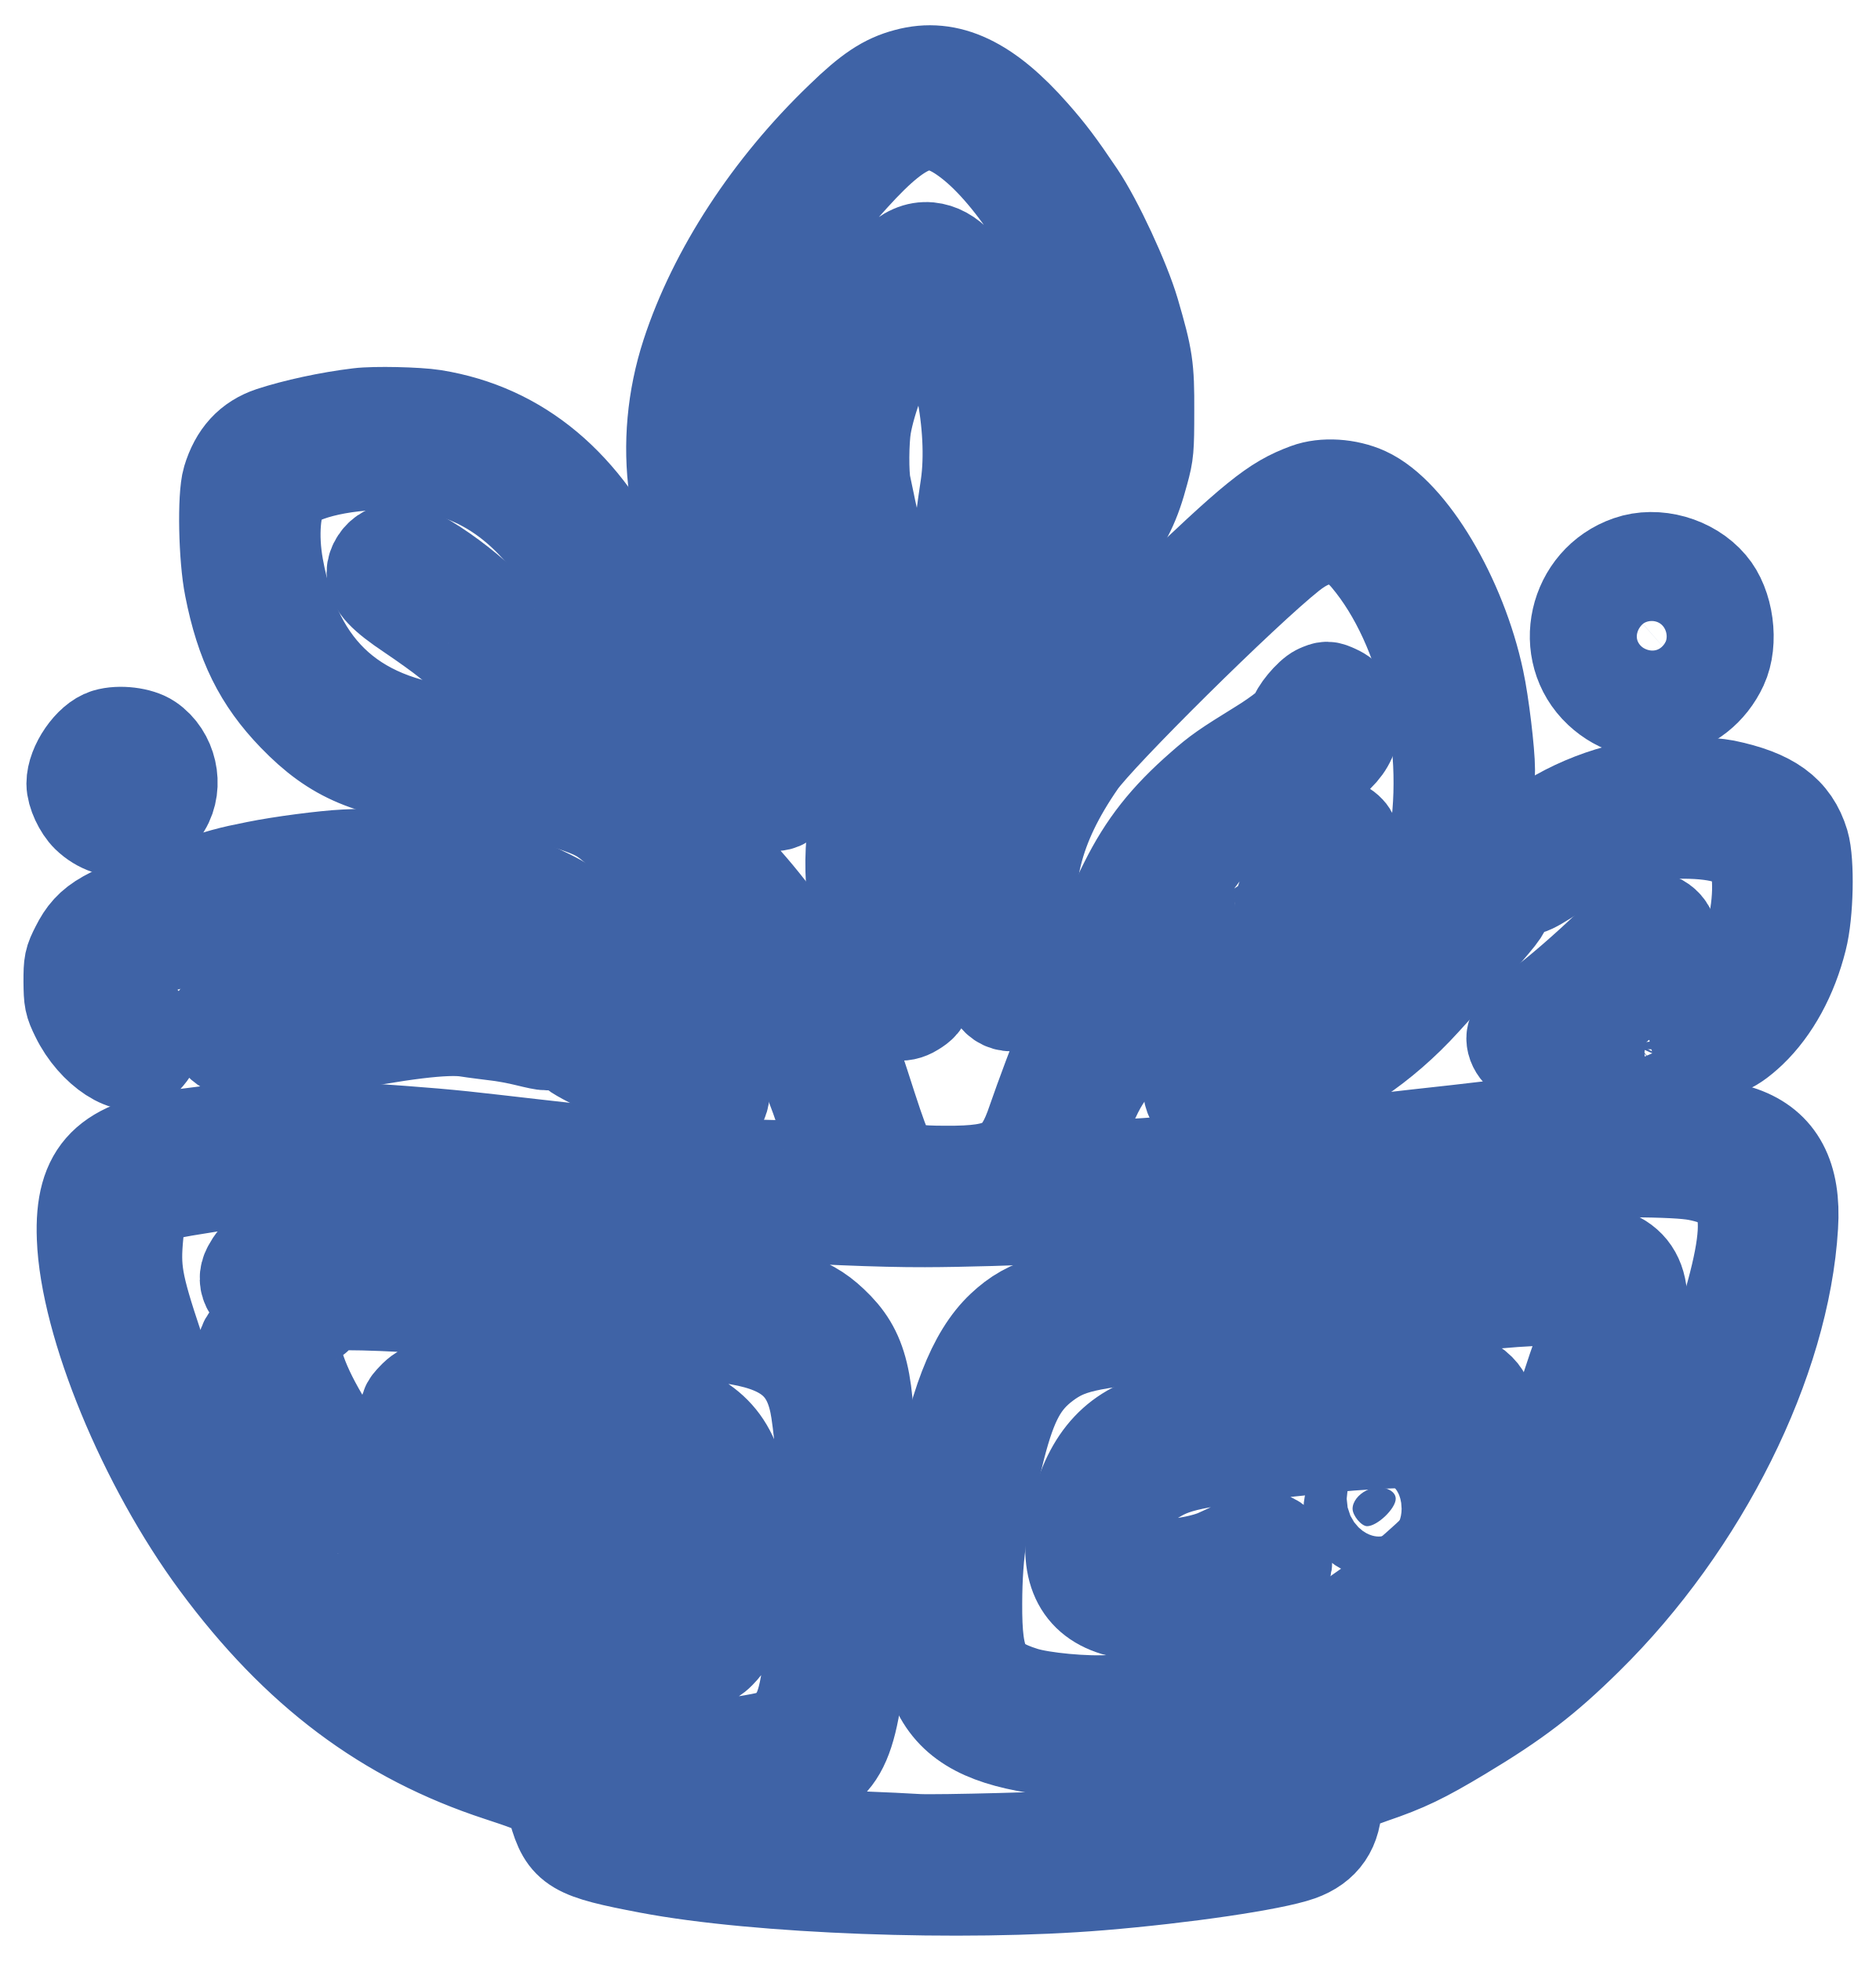
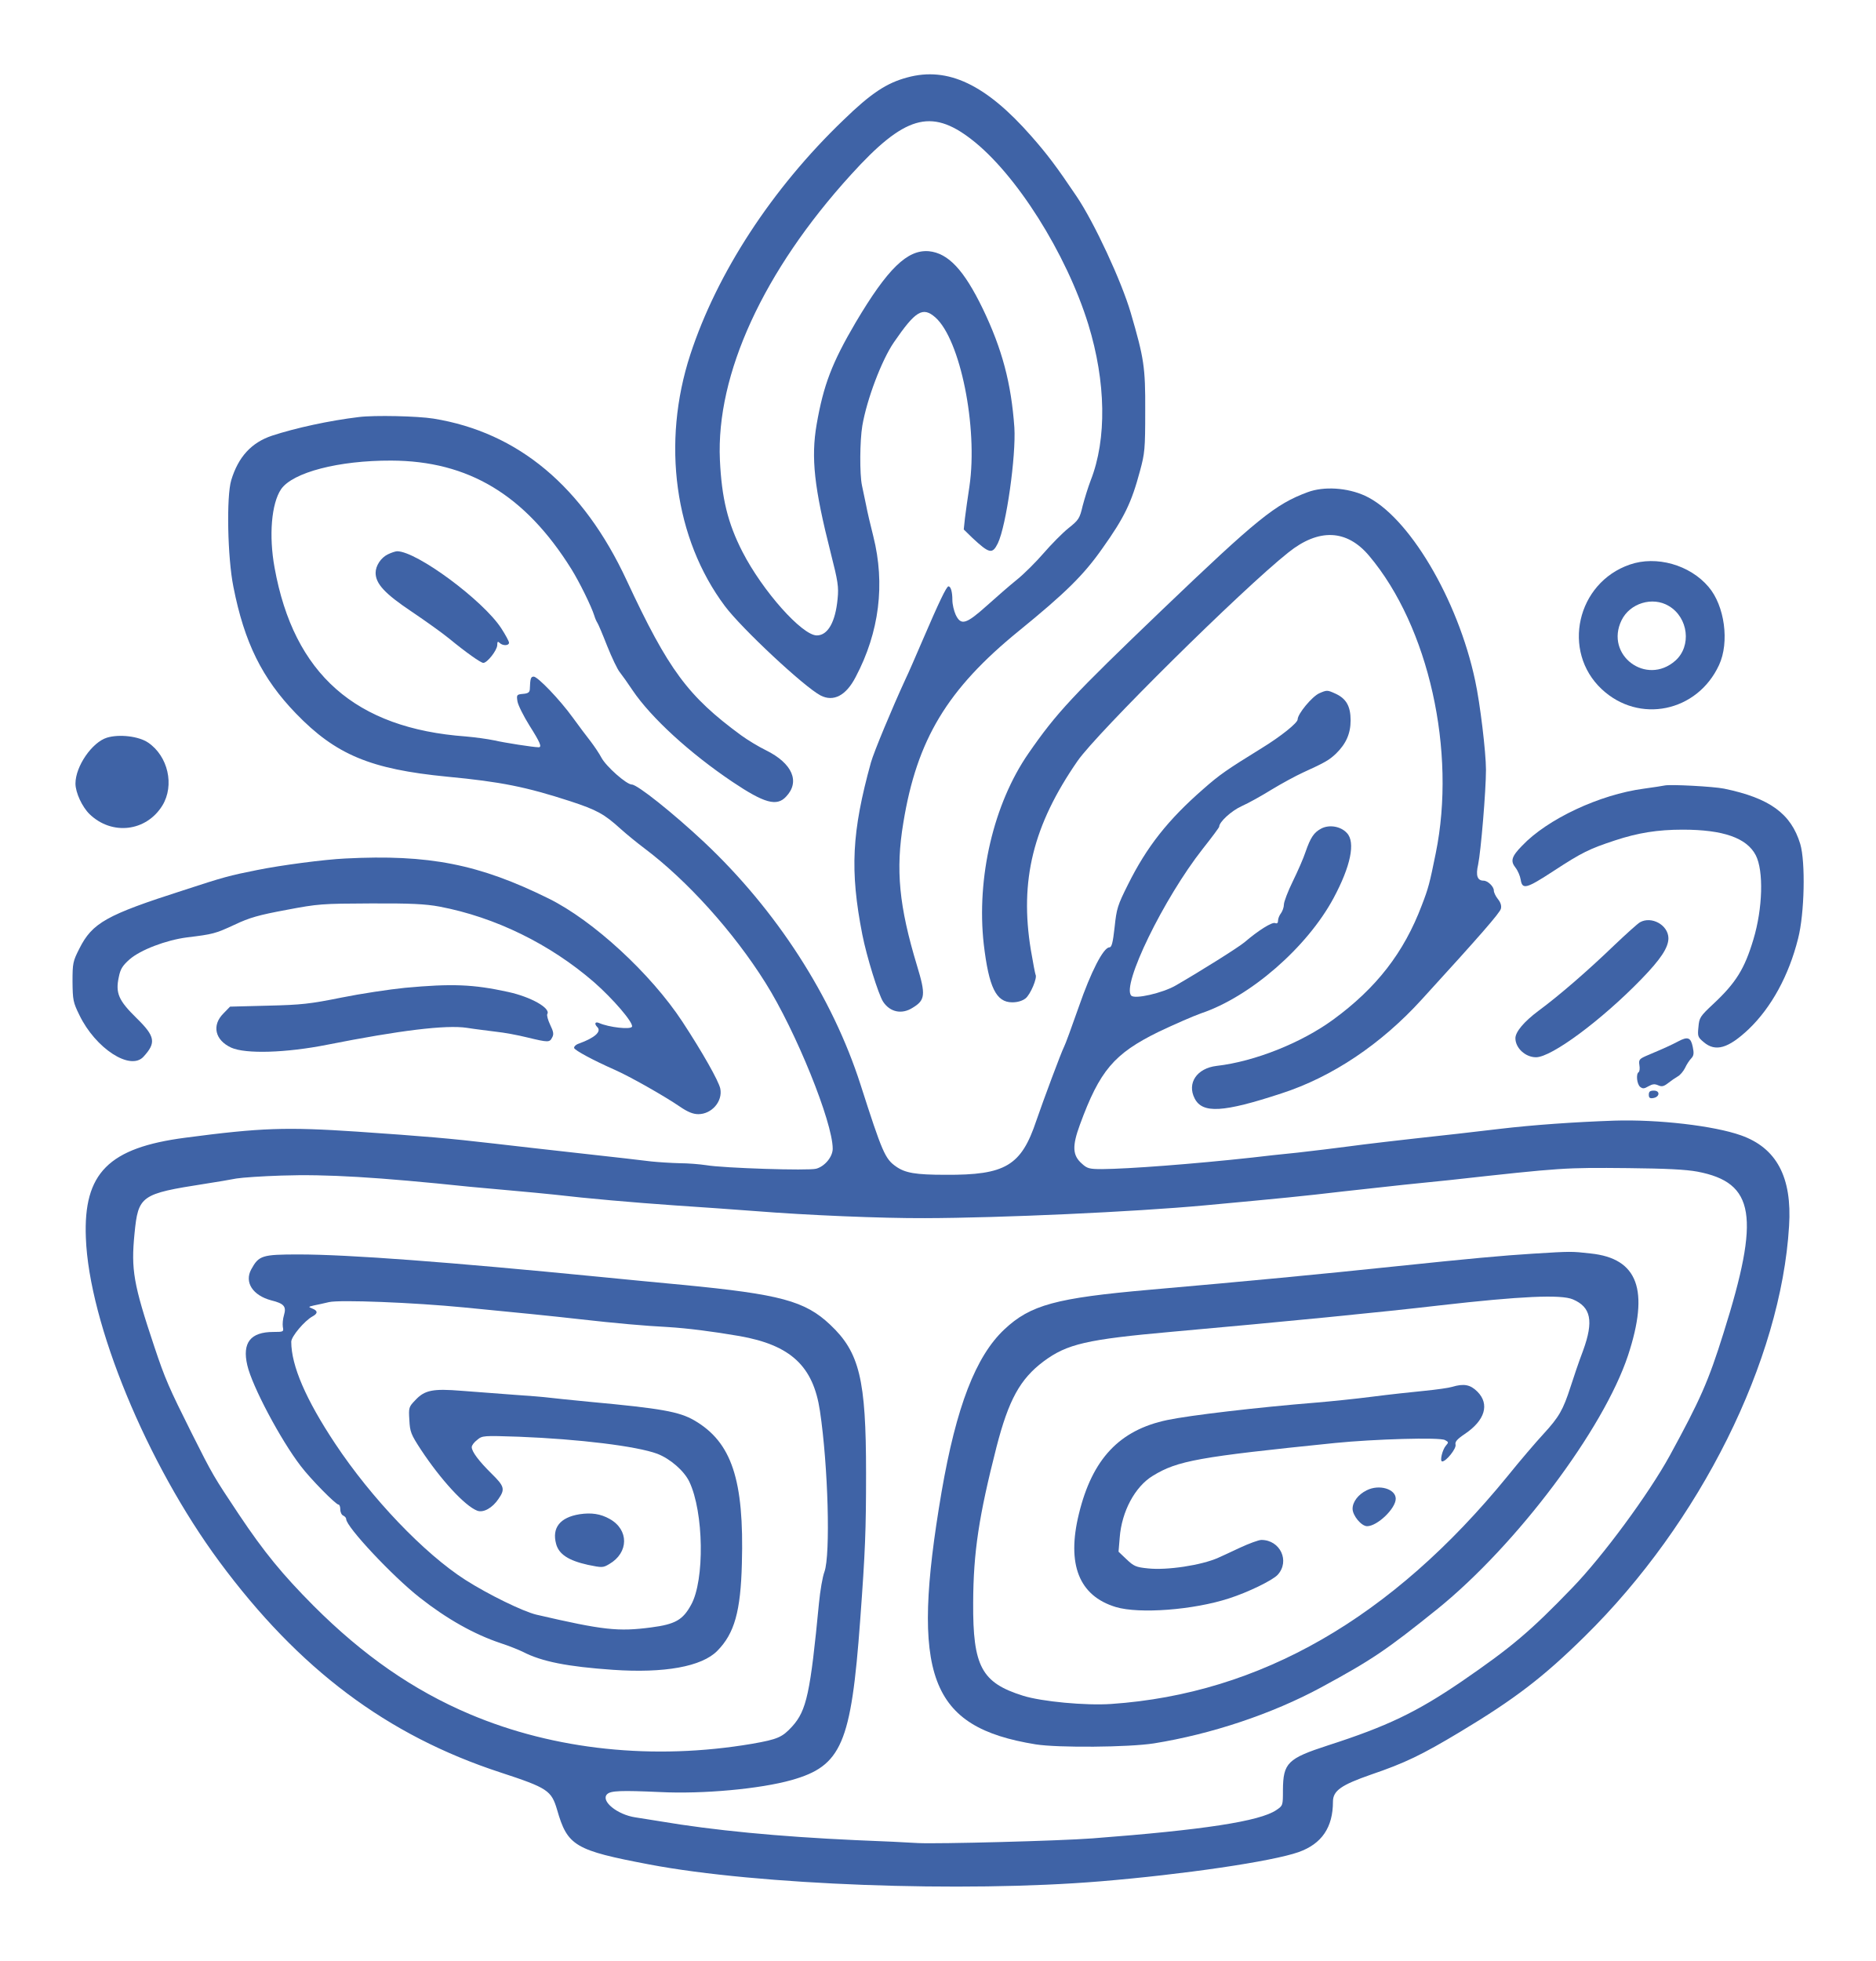
<svg xmlns="http://www.w3.org/2000/svg" viewBox="-37 0 956 923.675" width="88" height="92">
-   <g transform="translate(-36.53363,957.9596) scale(0.1,-0.1)" fill="#3f63a6" stroke="#3f63a6" stroke-width="500" stroke-linejoin="round" stroke-linecap="round">
+   <g transform="translate(-36.53363,957.9596) scale(0.1,-0.1)" fill="#3f63a6" stroke="none">
    <path d="M4621 9564 c-106 -28 -186 -81 -326 -217 -365 -350 -645 -780 -781 -1196 -147 -450 -80 -939 176 -1281 85 -114 404 -412 488 -456 66 -34 130 -1 179 94 121 229 151 474 90 717 -14 55 -31 127 -37 160 -7 33 -16 78 -21 100 -12 57 -11 227 2 304 23 134 98 333 161 425 110 160 147 183 211 127 127 -112 218 -560 174 -861 -9 -58 -19 -131 -23 -163 l-6 -57 44 -43 c87 -81 102 -84 130 -27 43 90 93 445 84 590 -16 225 -62 399 -161 605 -96 198 -176 283 -274 293 -110 10 -211 -88 -374 -363 -121 -206 -164 -319 -199 -520 -29 -170 -13 -320 72 -655 37 -145 41 -173 35 -233 -11 -119 -50 -187 -106 -187 -75 0 -277 227 -379 426 -75 146 -106 274 -115 468 -20 437 222 964 668 1454 272 300 407 340 613 181 228 -175 485 -582 597 -944 90 -293 95 -584 12 -795 -13 -34 -31 -92 -41 -130 -15 -64 -20 -72 -73 -114 -31 -25 -87 -82 -126 -127 -38 -44 -99 -105 -135 -134 -36 -29 -105 -89 -155 -134 -105 -94 -131 -102 -158 -46 -9 20 -17 53 -17 75 0 42 -8 70 -20 70 -10 0 -49 -82 -132 -275 -33 -77 -72 -167 -88 -200 -69 -150 -160 -369 -175 -422 -98 -355 -108 -551 -44 -878 22 -112 82 -305 106 -342 35 -53 95 -66 150 -31 65 39 68 66 23 214 -92 304 -110 489 -70 729 69 424 224 681 589 978 237 193 330 284 426 421 111 156 148 232 191 393 25 92 27 112 27 308 1 223 -6 267 -74 500 -47 160 -185 458 -276 593 -103 153 -150 215 -231 307 -231 263 -425 355 -631 299z" />
    <path d="M1825 7833 c-151 -18 -324 -56 -443 -95 -105 -35 -172 -108 -208 -227 -25 -83 -19 -394 11 -543 56 -285 147 -468 319 -646 203 -210 380 -284 771 -322 274 -26 402 -52 627 -125 137 -45 173 -65 258 -142 30 -27 84 -71 120 -98 217 -163 454 -425 617 -685 155 -246 343 -711 343 -846 0 -41 -40 -90 -84 -102 -39 -11 -474 3 -561 18 -33 5 -94 10 -135 10 -41 1 -106 5 -145 9 -38 5 -196 23 -350 40 -154 17 -356 40 -450 51 -233 27 -351 37 -700 61 -361 24 -488 20 -875 -31 -391 -51 -520 -180 -507 -510 16 -436 311 -1151 680 -1650 406 -549 855 -886 1433 -1075 241 -79 260 -92 289 -190 53 -185 91 -207 470 -279 552 -105 1599 -144 2300 -86 422 35 874 101 1010 149 118 42 175 126 175 257 0 56 42 85 194 138 173 59 258 100 453 217 280 168 427 281 636 487 589 579 1001 1406 1042 2092 16 249 -64 398 -245 462 -138 49 -423 82 -645 75 -205 -7 -416 -22 -585 -42 -69 -8 -165 -19 -215 -25 -329 -36 -463 -52 -560 -65 -60 -8 -175 -22 -255 -31 -80 -8 -183 -19 -230 -25 -302 -33 -631 -58 -767 -59 -65 0 -76 3 -103 28 -48 42 -50 89 -10 198 101 276 174 362 400 473 80 38 178 81 218 95 250 84 540 336 675 587 87 162 113 285 68 332 -31 34 -89 44 -130 23 -38 -20 -55 -45 -81 -120 -10 -31 -40 -99 -65 -150 -25 -51 -45 -104 -45 -117 0 -14 -7 -34 -15 -45 -8 -10 -15 -27 -15 -38 0 -12 -5 -16 -15 -12 -16 6 -86 -38 -156 -98 -34 -28 -222 -146 -352 -221 -67 -38 -206 -70 -225 -51 -51 51 165 495 364 748 46 58 84 109 84 113 0 24 62 81 115 105 34 15 102 53 152 84 51 31 123 70 160 87 114 52 133 63 169 97 51 50 74 102 74 169 0 73 -23 112 -79 137 -40 18 -42 18 -81 1 -37 -17 -110 -105 -110 -133 0 -18 -86 -87 -184 -147 -178 -110 -213 -134 -297 -208 -180 -157 -288 -294 -384 -487 -53 -106 -58 -122 -68 -217 -9 -81 -15 -103 -27 -103 -30 -1 -93 -122 -156 -304 -35 -100 -68 -190 -74 -201 -15 -29 -107 -276 -142 -378 -77 -230 -157 -278 -463 -276 -152 0 -205 9 -252 42 -56 39 -70 71 -181 417 -144 449 -429 890 -798 1237 -158 148 -340 293 -368 293 -27 0 -131 92 -155 137 -11 21 -36 58 -55 83 -20 25 -60 79 -90 120 -67 93 -180 210 -200 210 -15 0 -18 -9 -20 -65 -1 -15 -9 -21 -35 -23 -32 -3 -33 -5 -28 -38 3 -19 31 -75 61 -123 55 -87 65 -111 47 -111 -27 0 -174 23 -226 35 -33 7 -98 16 -145 20 -563 41 -877 318 -975 860 -30 164 -16 327 33 400 59 86 294 147 561 146 394 -1 683 -175 919 -553 41 -66 102 -190 117 -238 4 -14 11 -29 15 -35 4 -5 27 -59 50 -118 24 -60 53 -121 65 -135 12 -15 41 -56 65 -92 94 -139 291 -320 510 -467 161 -108 225 -126 272 -75 73 76 33 170 -103 237 -37 18 -93 52 -126 76 -271 199 -370 332 -583 789 -222 478 -553 755 -985 825 -81 13 -300 18 -380 8z m6823 -3846 c293 -56 321 -226 133 -822 -77 -247 -120 -343 -274 -625 -107 -195 -341 -513 -497 -674 -215 -223 -310 -303 -565 -478 -229 -156 -379 -228 -680 -325 -206 -67 -229 -89 -230 -228 0 -79 0 -79 -34 -102 -84 -57 -371 -101 -936 -144 -171 -13 -788 -29 -890 -24 -44 3 -188 10 -320 15 -393 18 -724 50 -995 96 -47 7 -103 17 -126 20 -93 14 -178 84 -144 118 18 18 70 20 270 11 219 -11 510 16 670 61 255 72 304 185 350 814 26 354 30 457 30 752 0 476 -33 614 -183 755 -128 121 -254 155 -752 203 -121 11 -312 30 -425 41 -764 75 -1279 114 -1532 114 -187 0 -203 -5 -242 -76 -36 -66 8 -133 102 -158 65 -16 78 -31 65 -75 -6 -19 -8 -46 -6 -60 5 -25 4 -26 -48 -26 -117 0 -160 -55 -133 -170 24 -105 169 -379 272 -513 49 -65 179 -197 193 -197 5 0 9 -11 9 -25 0 -14 7 -28 15 -31 8 -4 15 -11 15 -18 0 -39 236 -291 375 -400 137 -108 277 -187 412 -232 43 -14 95 -35 115 -45 95 -49 226 -75 458 -91 261 -18 453 16 532 97 87 88 119 201 125 445 12 427 -52 618 -242 729 -78 45 -168 61 -535 95 -91 9 -183 18 -205 21 -22 3 -104 10 -182 15 -78 6 -197 15 -264 20 -147 12 -189 4 -237 -48 -33 -34 -34 -38 -30 -101 3 -60 8 -73 59 -151 101 -153 224 -287 287 -311 31 -12 78 14 109 61 34 49 29 64 -36 128 -64 63 -101 112 -101 135 0 9 12 25 28 37 26 22 31 22 212 16 307 -12 601 -48 706 -87 65 -25 136 -86 163 -142 74 -155 79 -503 9 -628 -42 -77 -81 -99 -204 -115 -168 -22 -243 -14 -584 65 -68 16 -246 103 -362 177 -211 135 -480 417 -665 696 -148 223 -223 396 -223 518 0 27 68 107 108 129 28 15 28 29 0 40 -22 9 -22 9 7 16 17 3 51 11 77 17 54 13 433 -2 688 -27 260 -25 459 -45 590 -60 186 -21 332 -34 450 -40 98 -6 226 -22 365 -46 261 -46 376 -153 410 -382 42 -281 54 -733 23 -819 -10 -26 -22 -98 -28 -160 -44 -458 -63 -547 -136 -628 -51 -56 -74 -66 -205 -89 -501 -85 -1007 -32 -1439 151 -288 122 -543 299 -796 552 -159 160 -252 273 -381 466 -129 194 -131 196 -241 415 -115 230 -135 275 -190 440 -107 320 -119 393 -101 576 19 194 32 203 359 254 58 9 130 21 160 27 30 5 133 12 229 15 231 8 491 -8 961 -57 52 -5 151 -14 220 -20 69 -6 163 -15 210 -20 171 -20 400 -40 615 -55 121 -8 306 -21 410 -29 263 -21 644 -37 865 -36 388 1 1067 32 1425 65 400 37 501 47 705 71 118 13 258 28 310 34 52 5 158 16 235 24 579 64 585 64 910 61 193 -2 294 -7 353 -18z" />
    <path d="M7810 3569 c-149 -9 -332 -26 -695 -64 -391 -41 -757 -76 -1260 -120 -477 -42 -607 -77 -740 -202 -146 -137 -245 -394 -320 -828 -160 -939 -63 -1199 480 -1287 115 -18 473 -15 602 5 293 47 602 150 852 285 262 142 335 192 596 402 403 327 844 914 969 1290 110 334 51 495 -191 520 -97 11 -99 11 -293 -1z m203 -233 c92 -39 107 -110 52 -261 -21 -55 -49 -138 -64 -185 -38 -118 -59 -154 -138 -240 -38 -41 -121 -138 -183 -215 -590 -723 -1261 -1109 -2020 -1161 -130 -9 -355 12 -450 42 -211 66 -256 149 -254 474 1 258 29 441 119 794 62 240 120 346 240 436 120 89 219 112 655 151 572 51 1071 100 1370 135 404 46 613 56 673 30z" />
    <path d="M7397 2890 c-16 -5 -79 -14 -140 -20 -62 -6 -182 -19 -267 -30 -85 -11 -213 -24 -285 -30 -298 -24 -647 -65 -760 -89 -243 -51 -382 -198 -450 -478 -63 -257 0 -418 188 -475 120 -36 396 -15 577 44 97 31 222 92 248 120 64 70 13 178 -83 178 -13 0 -63 -18 -112 -41 -48 -23 -97 -45 -108 -50 -85 -38 -262 -65 -359 -54 -60 6 -71 11 -108 46 l-41 39 6 72 c10 133 78 260 169 315 126 77 231 96 928 167 199 20 535 30 561 15 19 -10 19 -12 5 -28 -18 -20 -33 -81 -19 -81 20 0 72 65 68 85 -4 15 7 28 47 55 103 69 128 152 64 216 -36 36 -69 42 -129 24z" />
    <path d="M6962 2363 c-43 -21 -72 -59 -72 -94 0 -35 45 -89 74 -89 52 0 146 90 146 140 0 50 -85 75 -148 43z" />
    <path d="M2950 2241 c-100 -16 -142 -69 -120 -151 14 -53 63 -85 162 -107 73 -15 77 -15 109 4 100 58 101 175 2 230 -46 26 -93 33 -153 24z" />
    <path d="M6661 7450 c-165 -61 -257 -136 -741 -599 -458 -439 -538 -524 -682 -732 -178 -257 -266 -634 -228 -973 26 -220 63 -296 145 -296 27 0 51 7 68 20 25 20 61 105 51 121 -2 4 -13 61 -24 126 -58 353 11 635 238 963 98 142 838 875 1075 1063 155 124 298 118 412 -18 303 -360 445 -995 339 -1515 -31 -153 -37 -177 -71 -265 -91 -241 -231 -422 -453 -584 -162 -118 -400 -213 -593 -235 -101 -12 -152 -88 -112 -166 40 -78 145 -72 443 26 259 84 508 251 716 480 296 324 397 440 402 461 4 14 -1 32 -15 49 -12 15 -21 34 -21 44 0 20 -31 50 -52 50 -32 0 -41 26 -28 82 14 67 40 377 40 483 0 89 -30 339 -55 454 -88 416 -341 842 -562 943 -90 41 -209 49 -292 18z" />
    <path d="M1972 7133 c-35 -17 -62 -58 -62 -94 0 -56 48 -107 184 -198 73 -49 159 -111 192 -138 84 -69 160 -123 173 -123 20 0 70 64 71 90 0 19 3 21 12 12 16 -16 48 -15 48 1 0 7 -18 40 -40 74 -93 142 -429 391 -530 392 -8 0 -30 -7 -48 -16z" />
    <path d="M8303 7081 c-270 -93 -349 -442 -143 -635 190 -178 487 -117 598 123 54 116 29 303 -54 399 -95 112 -266 160 -401 113z m199 -211 c100 -59 117 -205 33 -279 -148 -130 -360 29 -274 206 42 87 158 123 241 73z" />
    <path d="M541 6199 c-76 -23 -161 -146 -161 -234 0 -46 34 -119 72 -156 114 -110 289 -89 371 44 63 103 29 252 -73 321 -47 32 -146 44 -209 25z" />
    <path d="M8480 5955 c-8 -2 -55 -9 -105 -16 -226 -30 -492 -155 -621 -291 -54 -55 -60 -78 -34 -111 12 -15 24 -43 27 -62 8 -52 29 -46 167 44 147 96 183 113 313 156 118 39 218 55 346 55 206 0 326 -42 372 -130 41 -79 36 -271 -12 -430 -45 -150 -89 -221 -206 -330 -65 -61 -70 -68 -74 -116 -5 -47 -3 -52 27 -77 60 -51 125 -32 229 66 116 111 205 274 252 462 33 128 38 391 11 482 -47 155 -156 234 -388 282 -53 11 -277 23 -304 16z" />
    <path d="M1755 5583 c-106 -5 -327 -34 -450 -59 -141 -28 -170 -36 -375 -103 -393 -126 -464 -166 -530 -297 -33 -65 -35 -74 -35 -169 1 -93 3 -105 35 -170 82 -170 260 -286 327 -212 65 71 60 103 -35 196 -92 90 -109 128 -91 210 8 41 19 58 55 90 55 48 185 98 293 112 132 16 144 19 241 64 78 37 125 50 265 76 163 31 181 32 430 33 206 1 279 -3 350 -16 285 -54 564 -191 788 -385 98 -86 201 -206 194 -227 -6 -16 -117 -4 -169 19 -20 8 -24 -5 -8 -21 23 -23 -13 -55 -93 -84 -16 -5 -27 -16 -25 -23 4 -12 96 -62 207 -111 77 -34 252 -133 331 -187 41 -28 68 -39 95 -39 68 0 125 65 112 130 -8 39 -92 187 -193 341 -161 245 -455 516 -682 628 -354 175 -610 226 -1037 204z" />
    <path d="M8355 5258 c-11 -6 -71 -60 -133 -119 -133 -128 -277 -253 -384 -332 -75 -56 -118 -108 -118 -140 0 -50 51 -97 105 -97 79 0 333 188 537 398 99 102 138 161 138 209 -1 67 -86 114 -145 81z" />
    <path d="M2060 4924 c-80 -8 -226 -30 -325 -50 -159 -32 -203 -37 -373 -41 l-194 -5 -34 -35 c-60 -60 -43 -136 40 -174 73 -33 279 -27 490 15 369 73 604 102 711 86 44 -7 112 -15 150 -20 39 -4 110 -17 158 -29 108 -26 114 -26 127 0 9 16 7 29 -10 64 -12 25 -18 49 -15 55 19 30 -84 88 -200 113 -178 39 -286 43 -525 21z" />
    <path d="M8550 4651 c-36 -19 -71 -35 -154 -70 -45 -19 -48 -23 -44 -51 3 -17 1 -33 -4 -36 -14 -9 -9 -61 8 -75 13 -10 20 -10 42 3 21 12 32 13 50 5 18 -8 28 -6 50 11 15 12 37 27 49 34 12 6 29 26 38 44 8 18 23 40 32 49 12 13 14 25 7 58 -10 48 -25 54 -74 28z" />
    <path d="M8400 4379 c0 -15 5 -20 22 -17 34 5 37 38 4 38 -20 0 -26 -5 -26 -21z" />
  </g>
</svg>
